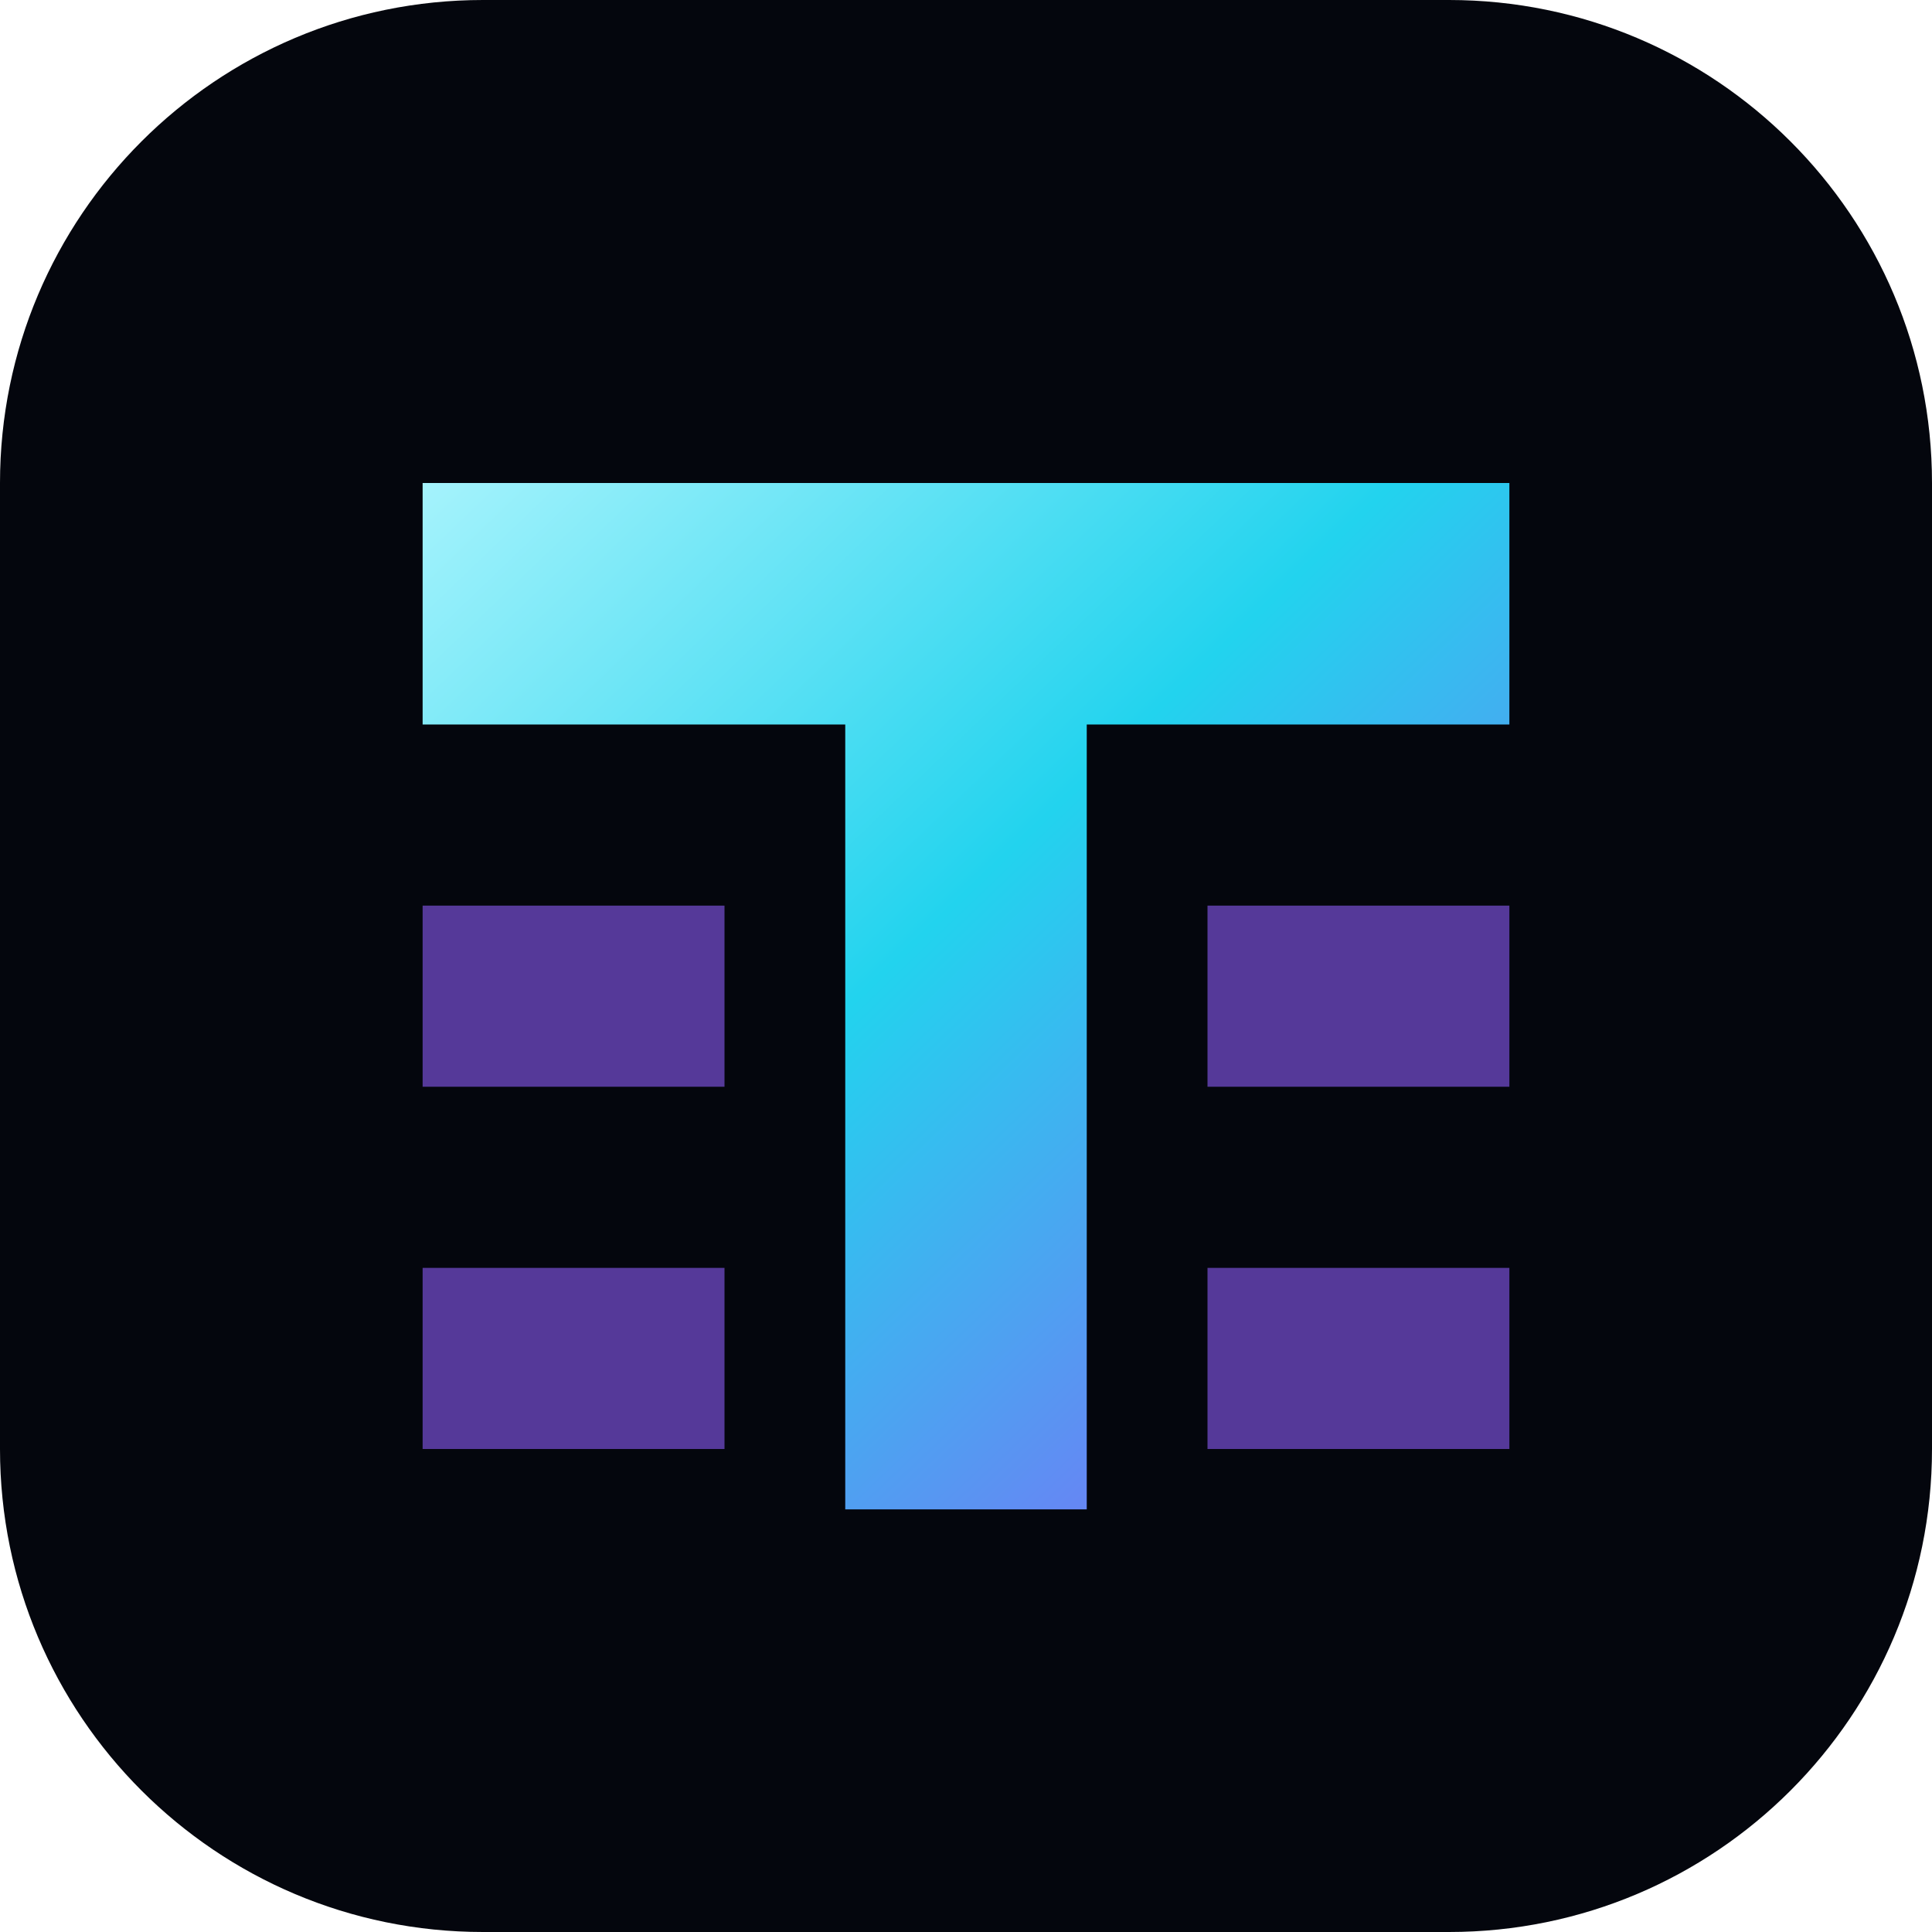
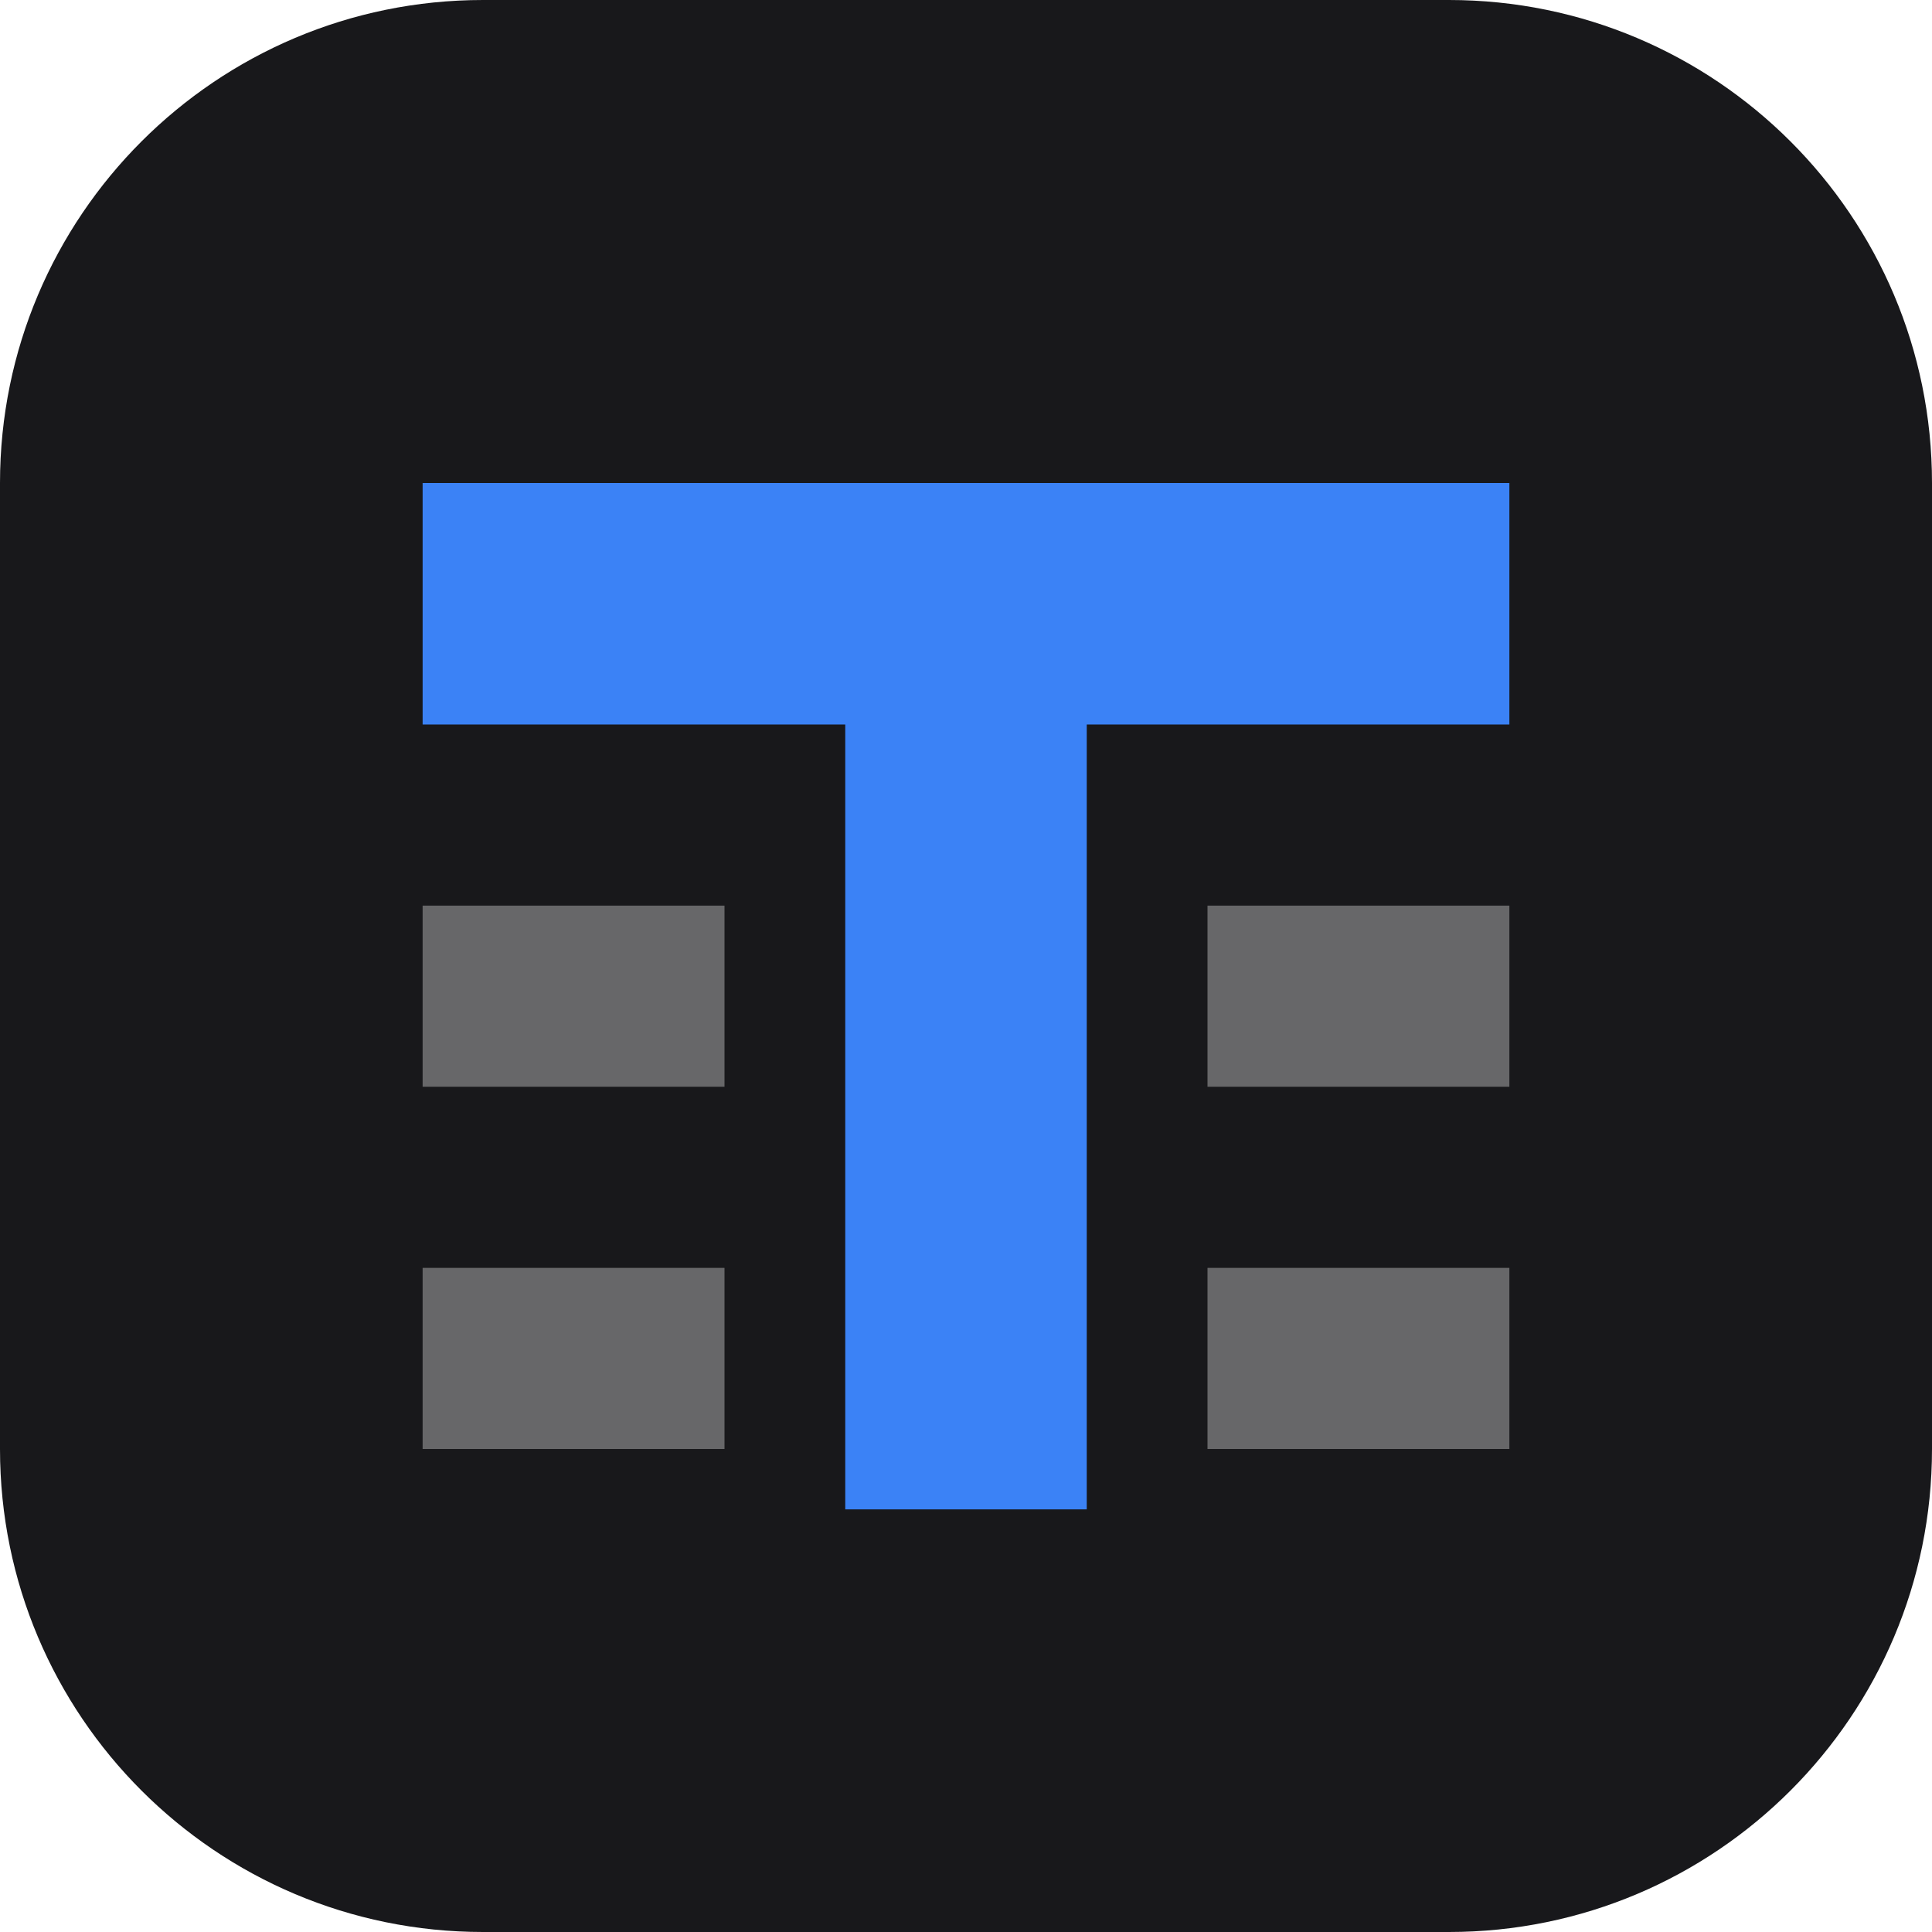
<svg xmlns="http://www.w3.org/2000/svg" viewBox="0 0 64 64">
-   <defs>
-     <linearGradient id="g" x1="0" y1="0" x2="1" y2="1">
-       <stop offset="0" stop-color="#A5F3FC" />
-       <stop offset=".45" stop-color="#22D3EE" />
-       <stop offset="1" stop-color="#8B5CF6" />
-     </linearGradient>
-   </defs>
-   <rect width="64" height="64" rx="16" fill="#04060D" />
-   <path d="M14 16h36v8H36v26h-8V24H14z" fill="url(#g)" />
-   <path d="M14 30h10v6H14zM40 30h10v6H40zM14 42h10v6H14zM40 42h10v6H40z" fill="#8B5CF6" opacity=".6" />
+   <rect width="64" height="64" rx="16" fill="#18181B" />
+   <path d="M14 16h36v8H36v26h-8V24H14z" fill="#3B82F6" />
+   <path d="M14 30h10v6H14zM40 30h10v6H40zM14 42h10v6H14zM40 42h10v6H40z" fill="#FAFAFA" opacity=".35" />
</svg>
